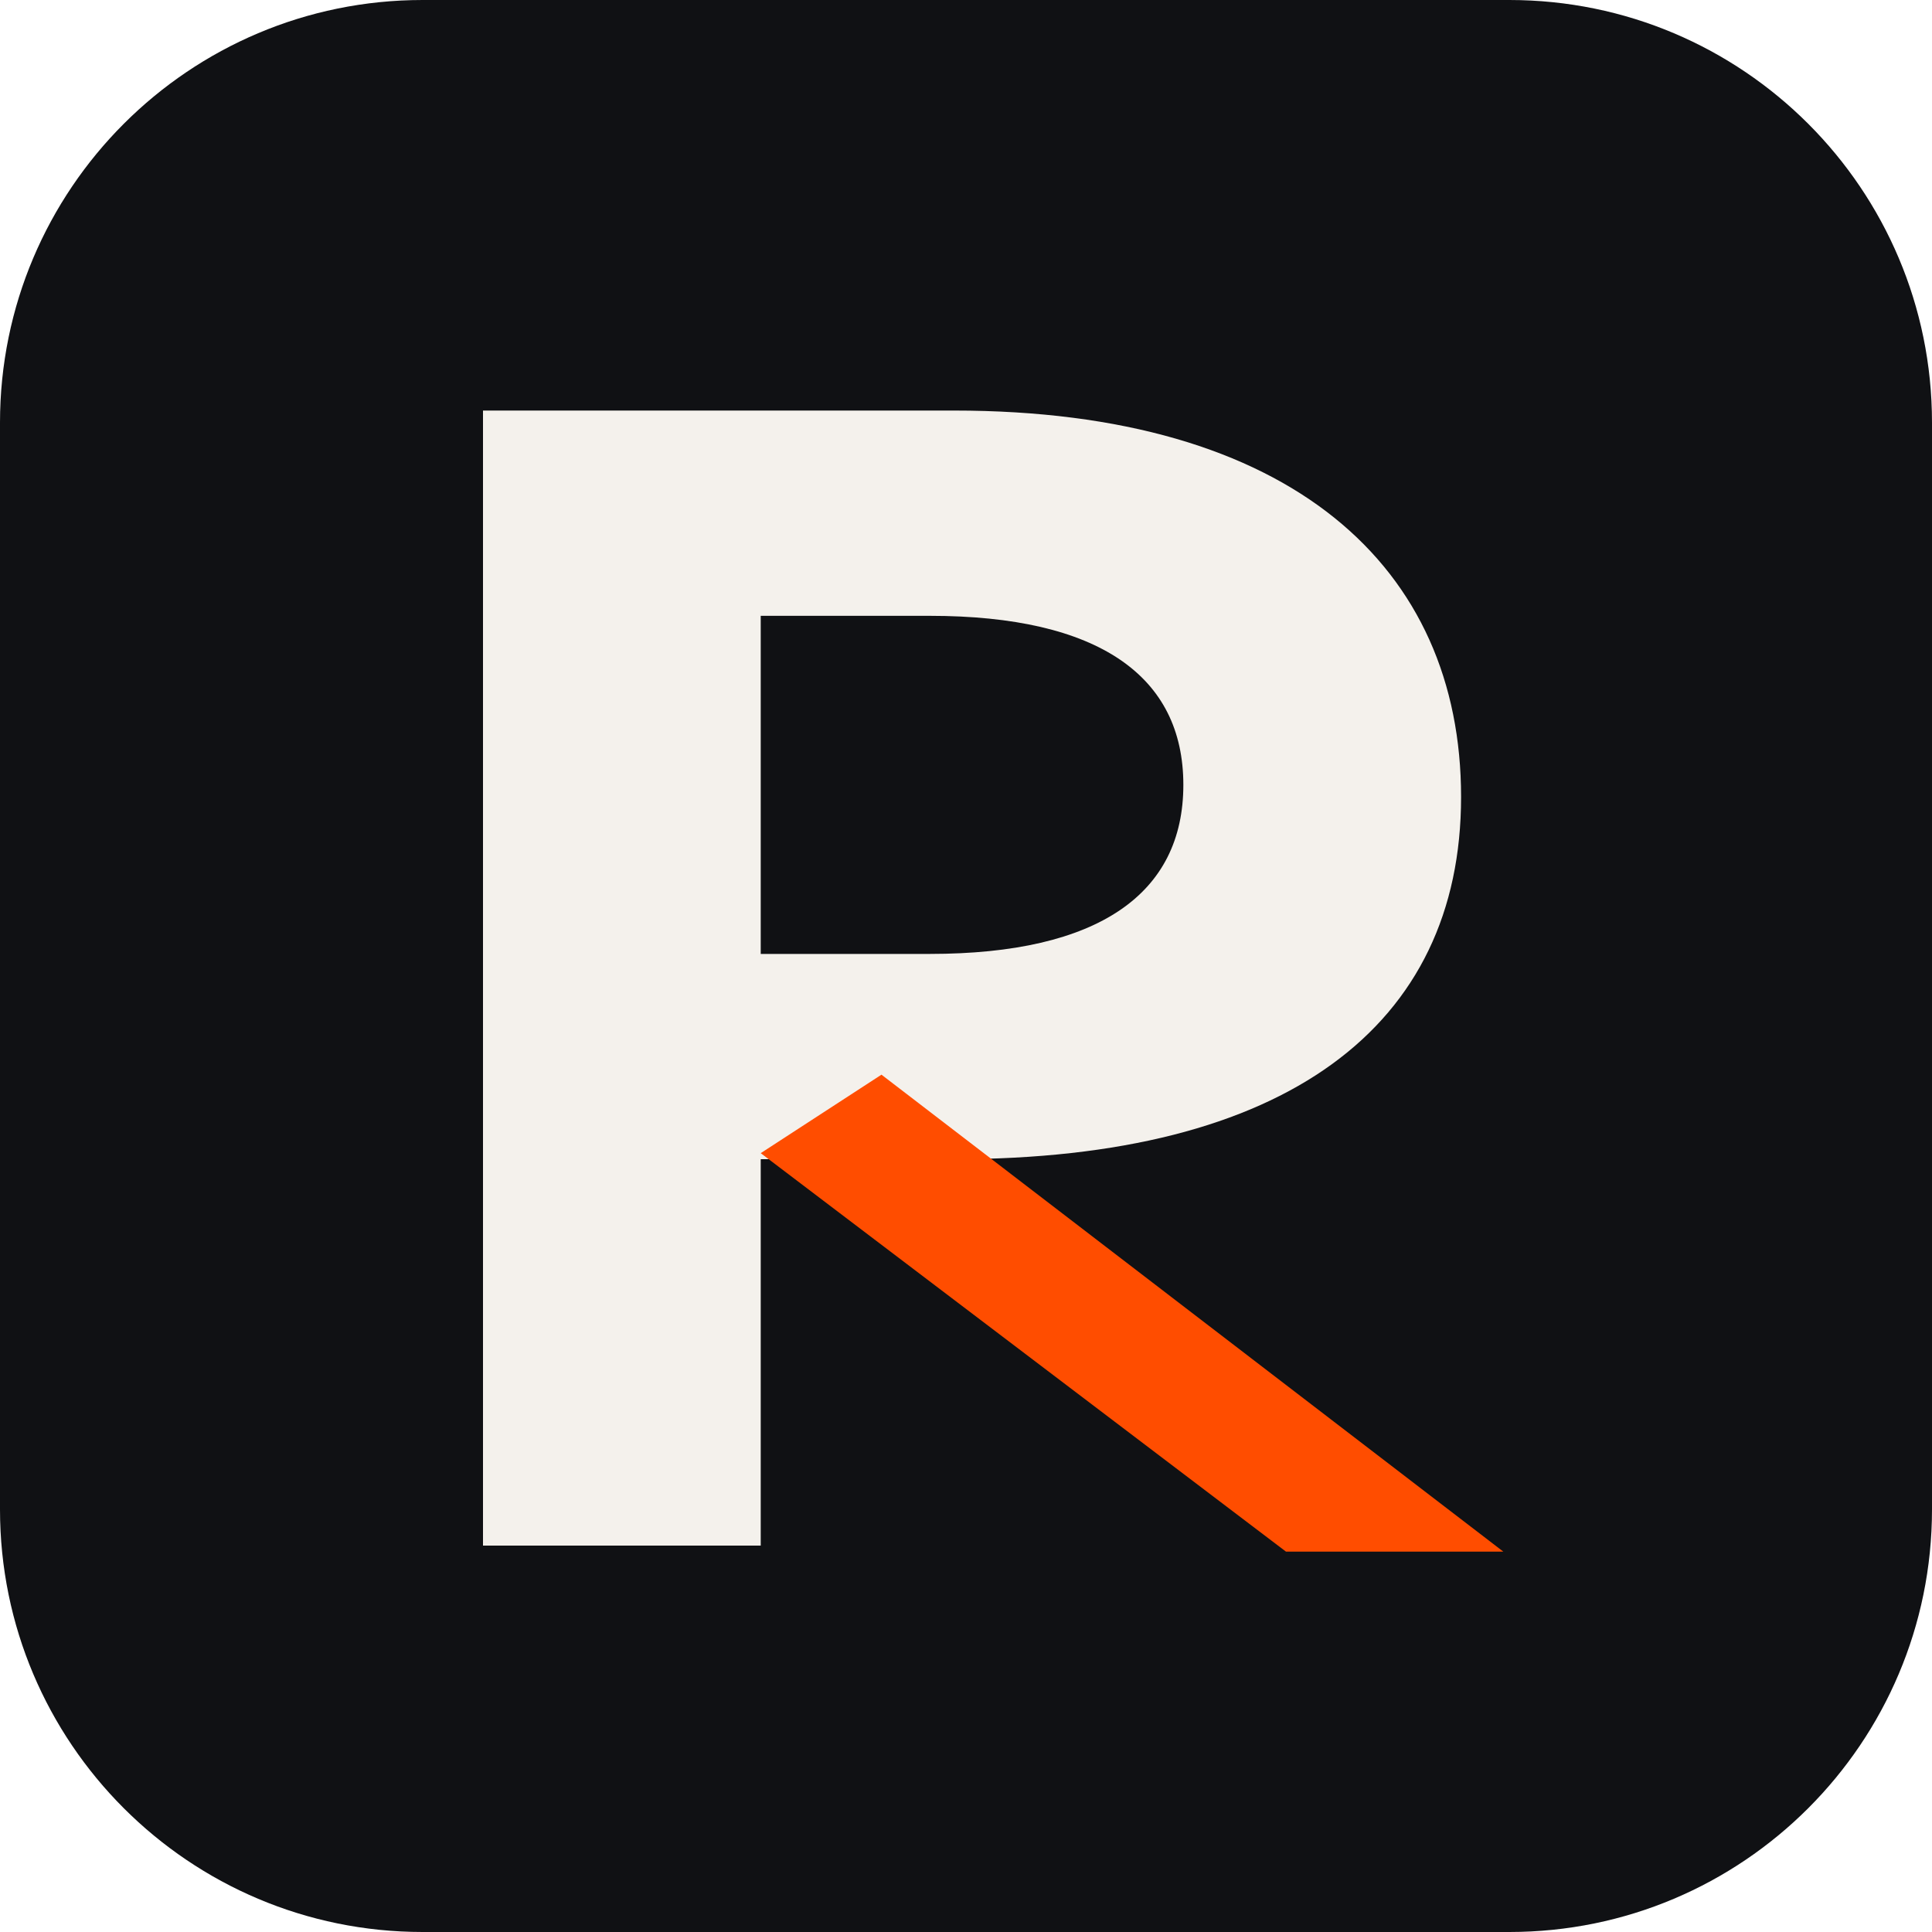
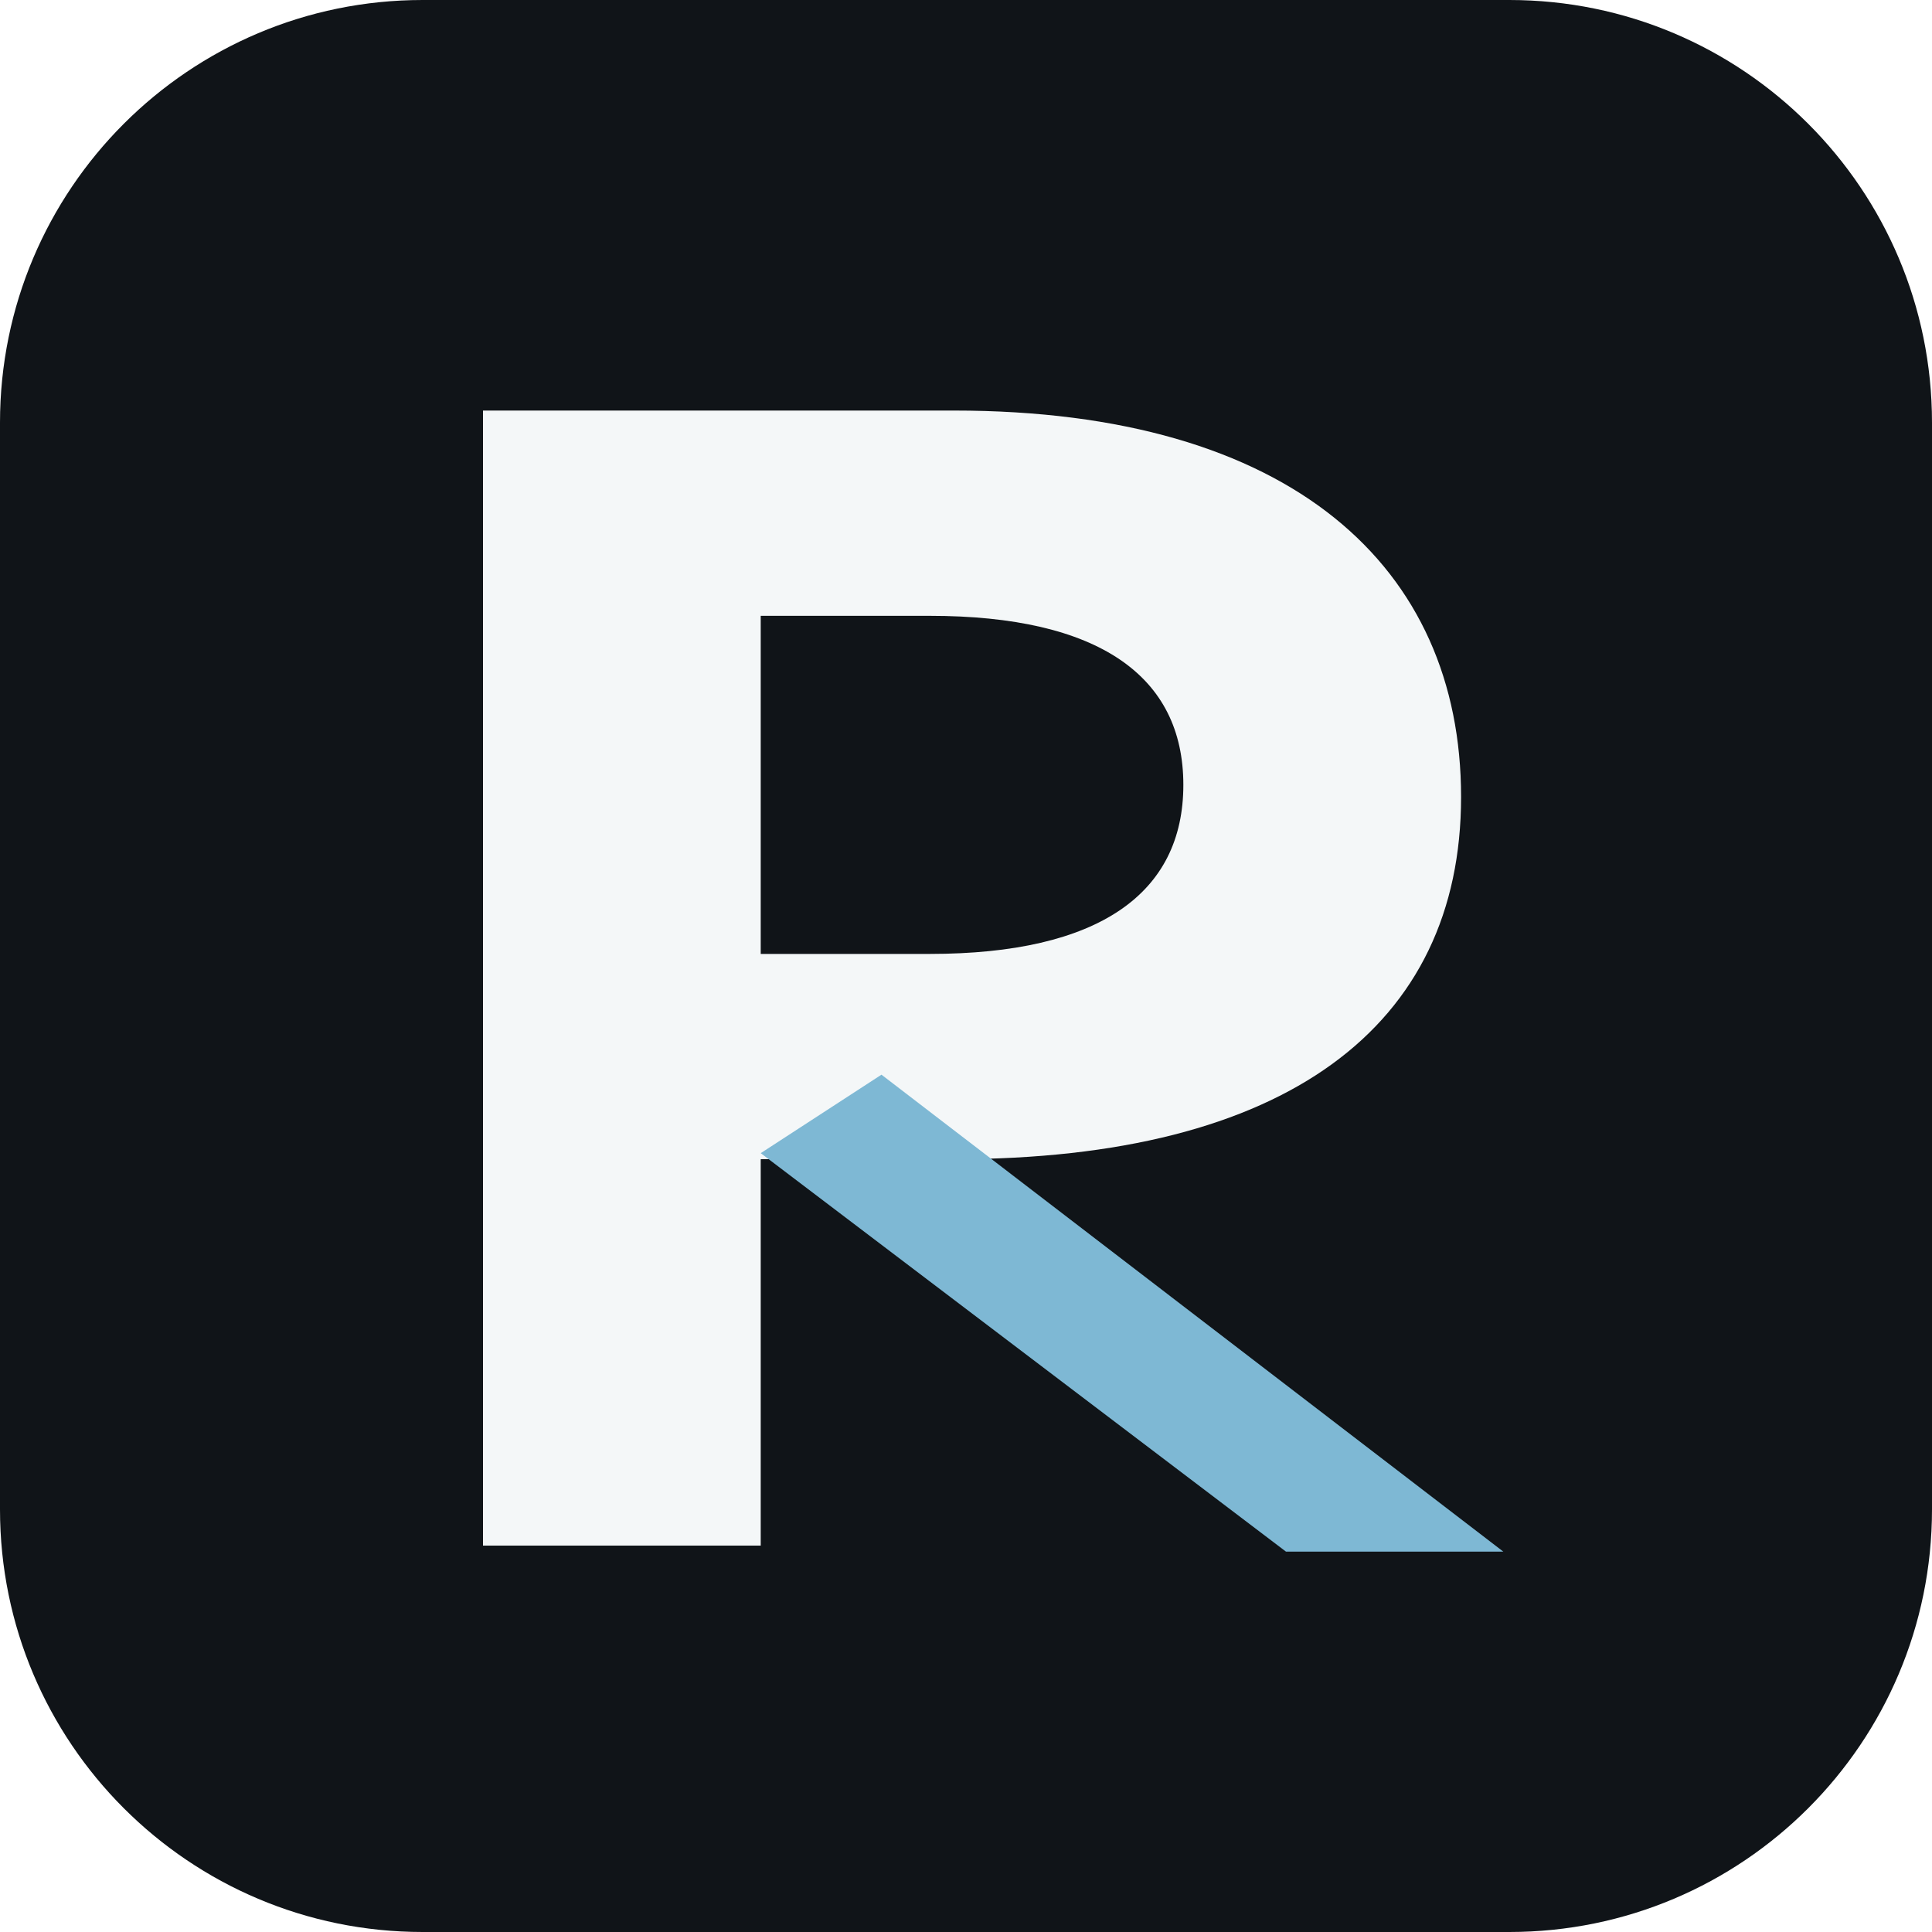
<svg xmlns="http://www.w3.org/2000/svg" viewBox="0 0 32 32">
-   <rect width="32" height="32" rx="7" fill="#101114" />
-   <path fill="#F4F1EC" fill-rule="evenodd" d="M8 6.8h7.8c5.6 0 8.4 2.6 8.4 6.4s-2.9 6-8.4 6H12.6V25.6H8V6.8zm4.6 3.4v5.6h2.8c2.8 0 4.2-1 4.2-2.8s-1.4-2.8-4.2-2.8H12.6z" />
-   <path fill="#FF4D00" d="M14.6 17.8 24.9 25.7 21.3 25.7 12.6 19.1z" />
+   <rect width="32" height="32" rx="7" fill="#101418" />
+   <path fill="#F4F7F8" fill-rule="evenodd" d="M8 6.8h7.8c5.6 0 8.4 2.6 8.4 6.4s-2.9 6-8.4 6H12.6V25.6H8V6.8zm4.6 3.4v5.6h2.8c2.8 0 4.2-1 4.2-2.8s-1.4-2.8-4.2-2.8H12.6z" />
+   <path fill="#7EB8D4" d="M14.6 17.8 24.9 25.7 21.3 25.7 12.6 19.1z" />
</svg>
